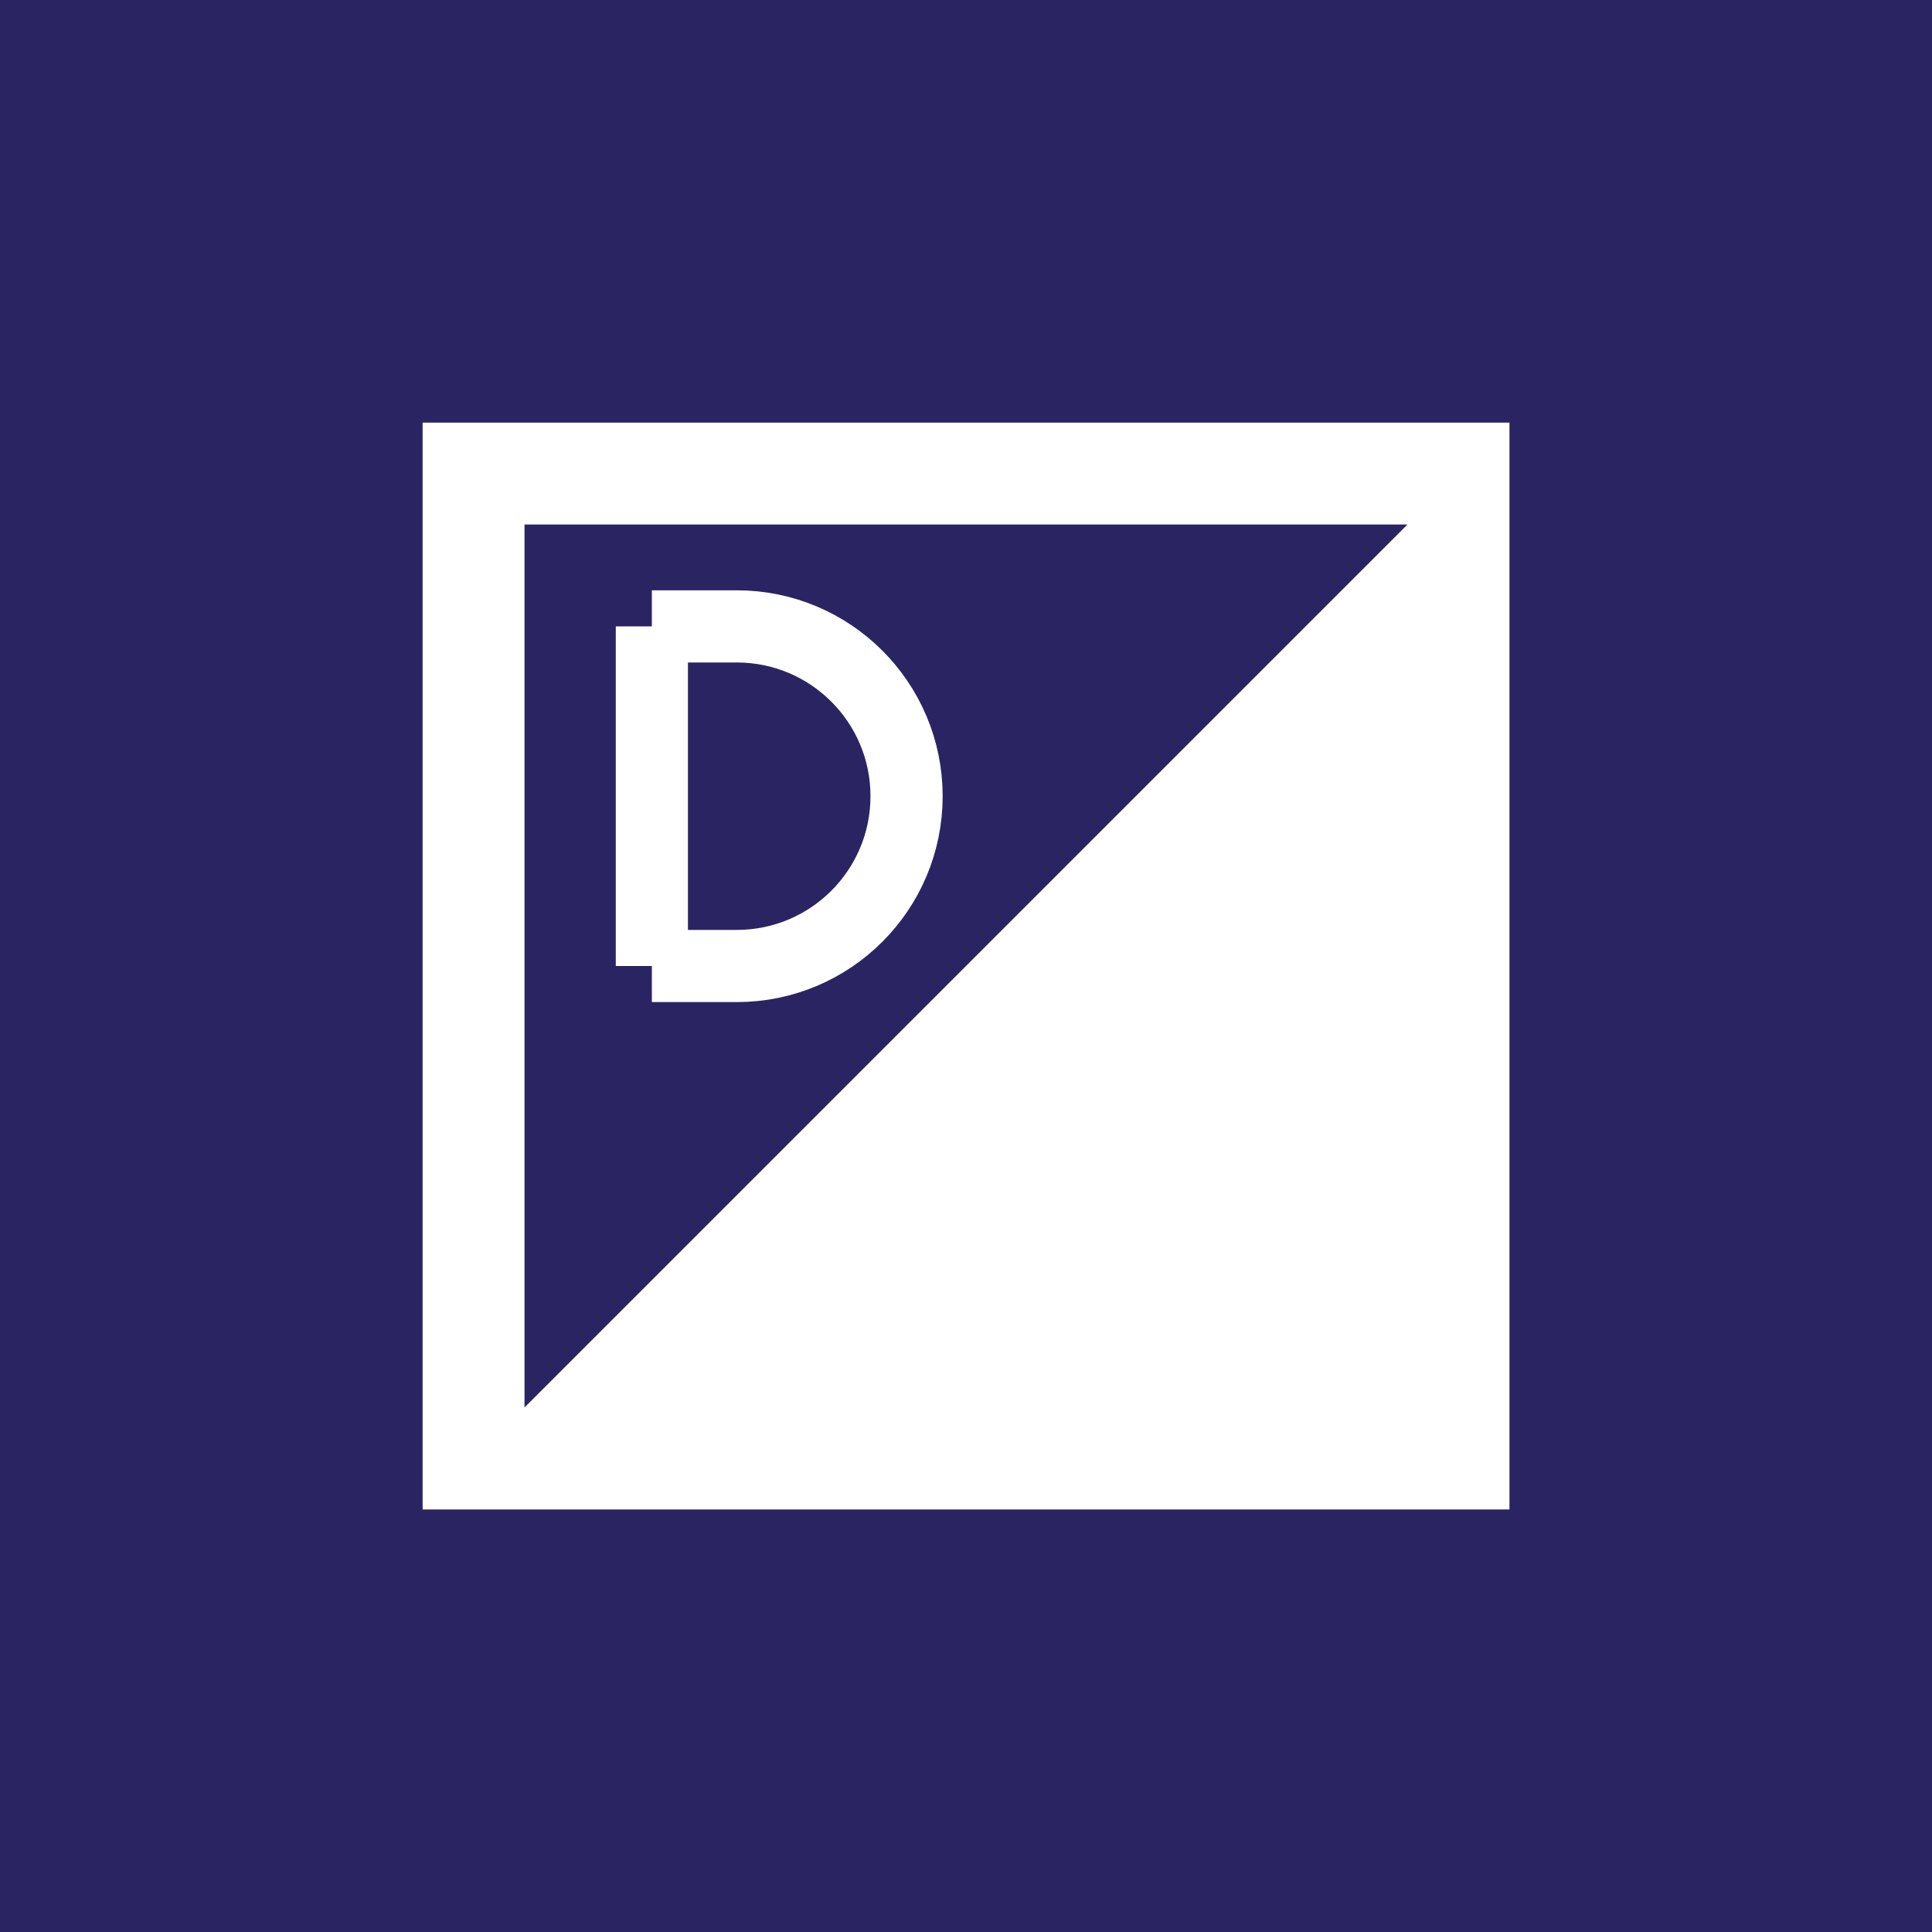
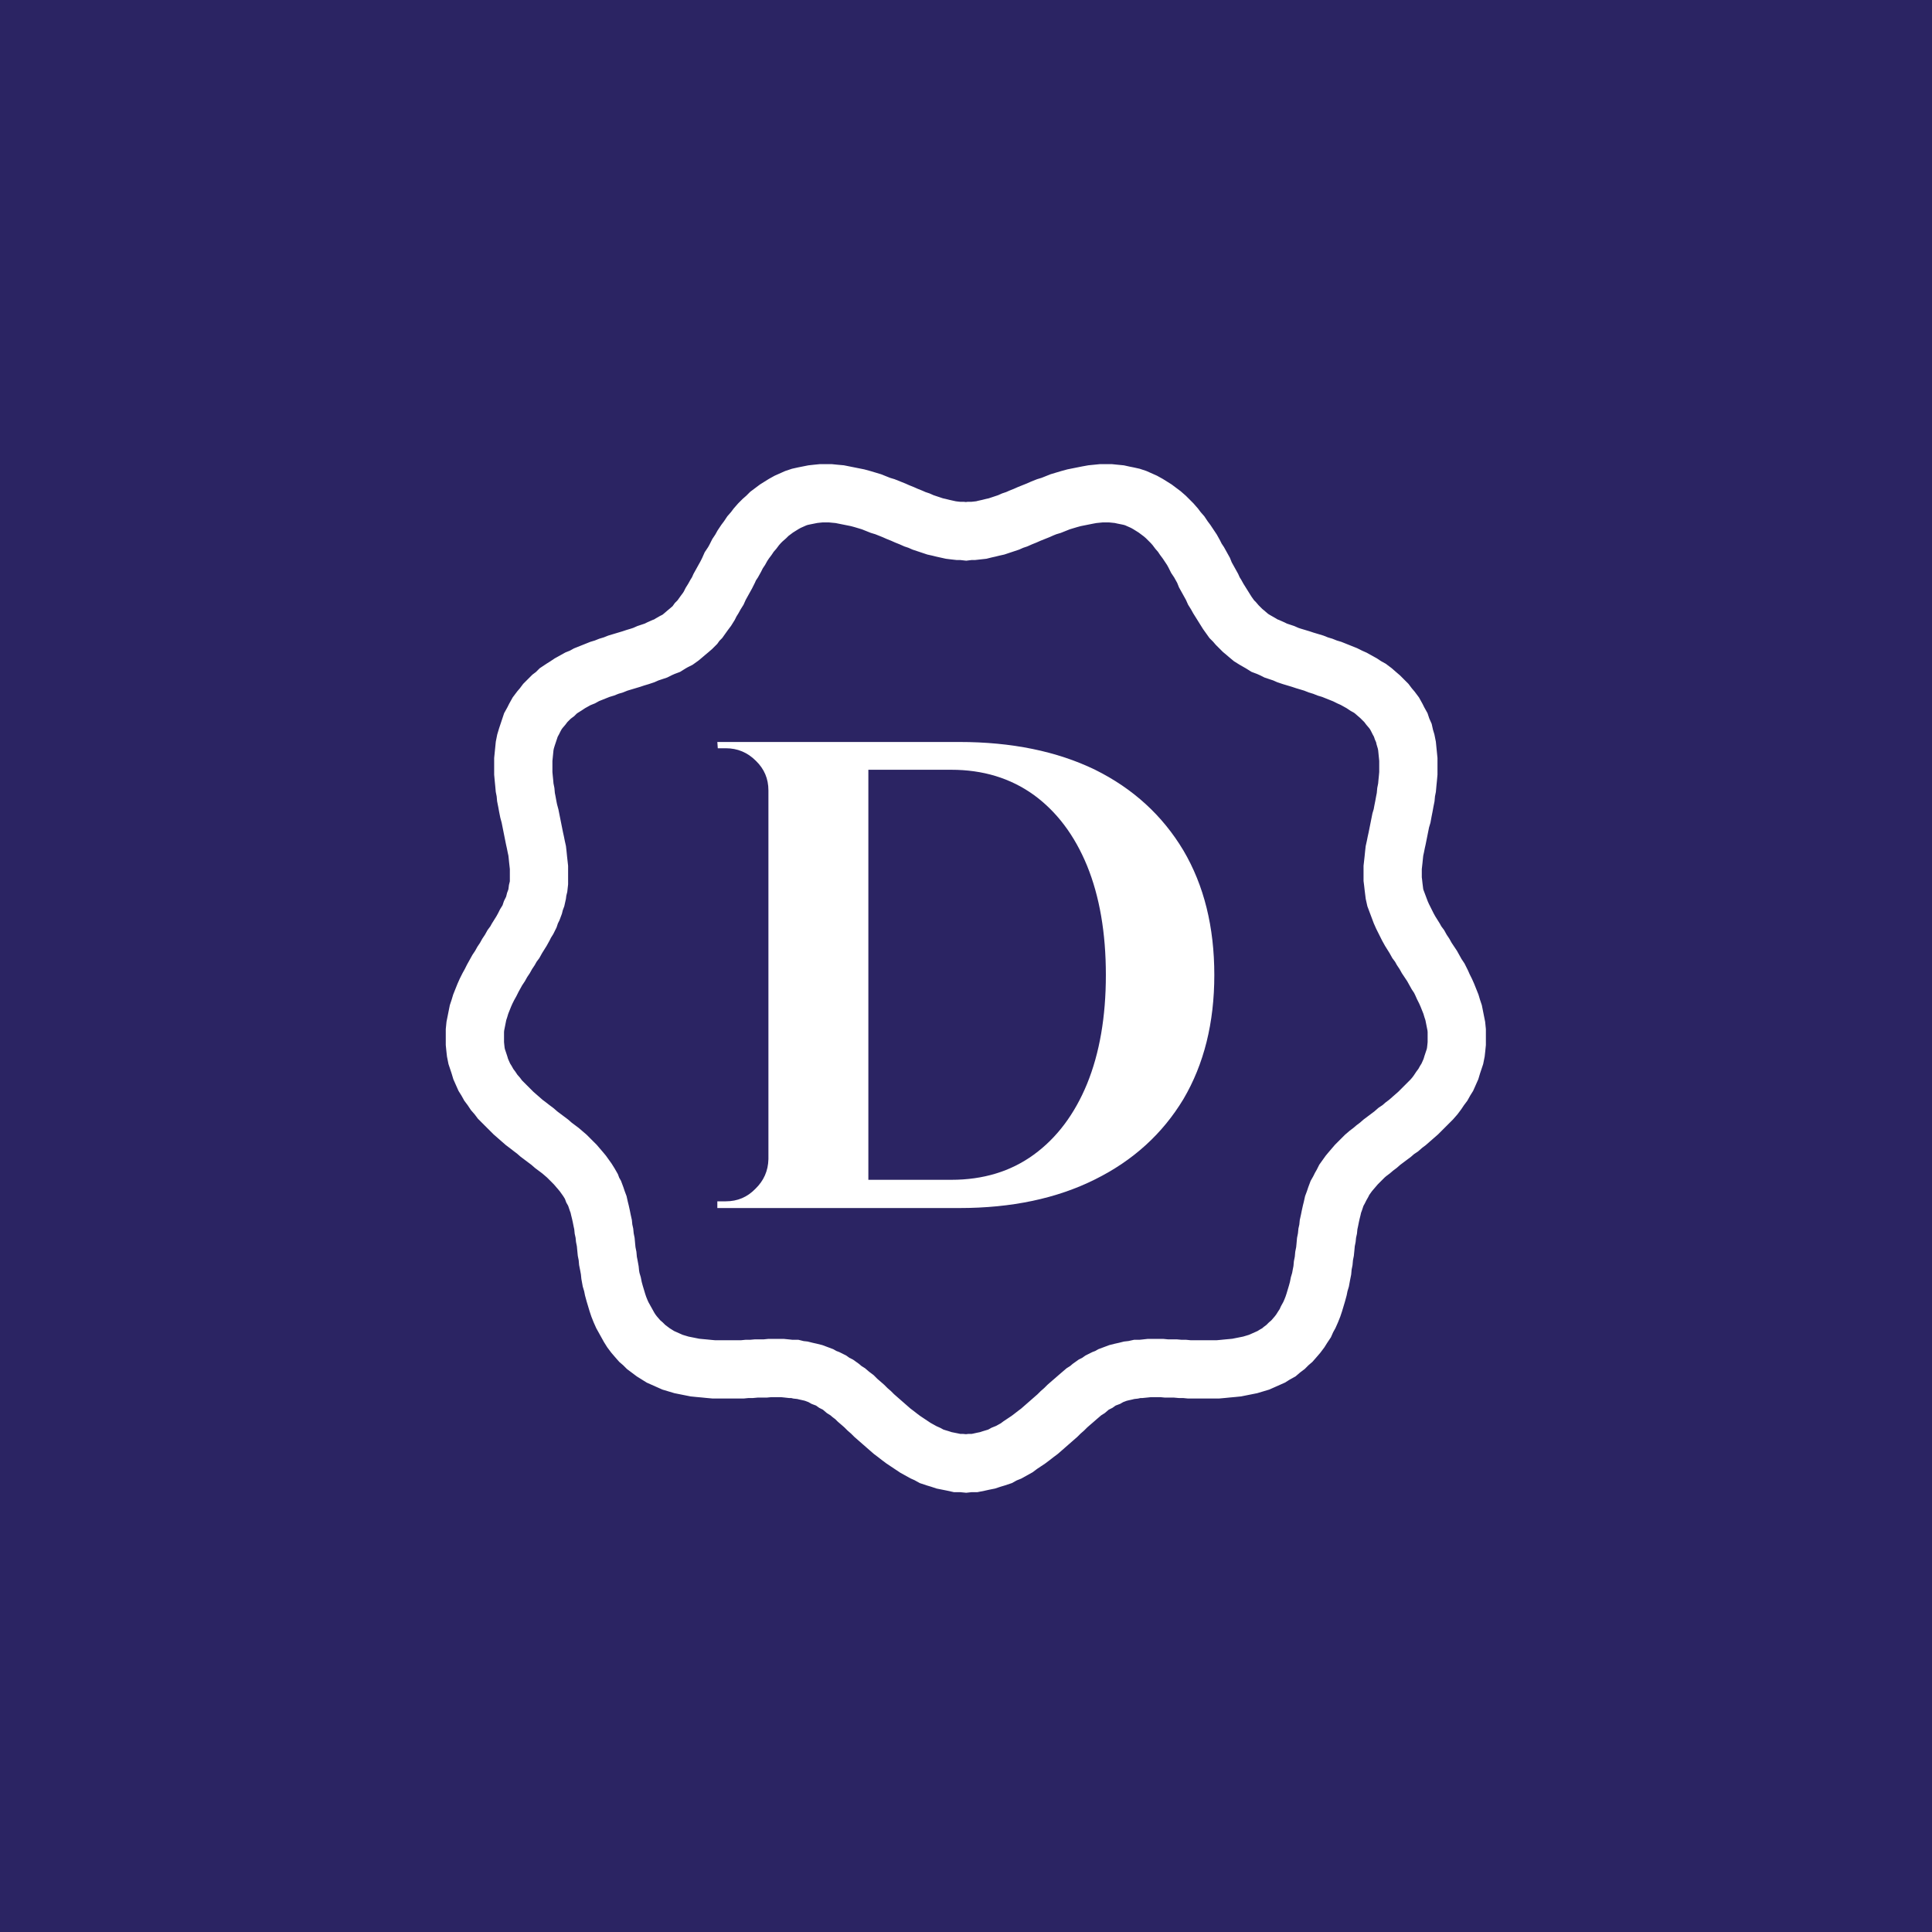
- <svg xmlns="http://www.w3.org/2000/svg" viewBox="0 0 256 256" width="256" height="256">
+ <svg xmlns="http://www.w3.org/2000/svg" viewBox="0 0 256 256" width="256" height="256" fill="none">
  <rect width="256" height="256" fill="#2B2463" />
-   <g transform="translate(56 56) scale(0.5625)">
-     <rect x="12" y="12" width="232" height="232" fill="none" stroke="#FFFFFF" stroke-width="24" />
-     <path d="M0 256 L256 0 L256 256 Z" fill="#FFFFFF" />
-     <path d="M54 48 V128 M54 48 H74 A40 40 0 0 1 74 128 H54" fill="none" stroke="#FFFFFF" stroke-width="17" stroke-linejoin="miter" />
+   <g transform="translate(52 52) scale(0.5938)">
+     <path d="M232,128 L232.5,128.9 L233,129.8 L233.6,130.7 L234.1,131.7 L234.5,132.6 L235,133.6 L235.4,134.5 L235.8,135.5 L236.2,136.5 L236.5,137.5 L236.8,138.4 L237,139.4 L237.2,140.4 L237.4,141.4 L237.5,142.4 L237.5,143.4 L237.5,144.3 L237.5,145.3 L237.4,146.3 L237.3,147.2 L237.1,148.2 L236.8,149.1 L236.5,150 L236.2,151 L235.8,151.9 L235.4,152.8 L234.9,153.6 L234.4,154.5 L233.8,155.3 L233.2,156.2 L232.6,157 L231.9,157.8 L231.2,158.5 L230.4,159.3 L229.7,160 L228.9,160.8 L228.1,161.5 L227.3,162.2 L226.5,162.9 L225.7,163.5 L224.9,164.2 L224,164.8 L223.2,165.5 L222.4,166.1 L221.6,166.7 L220.8,167.3 L220,168 L219.2,168.6 L218.5,169.2 L217.7,169.8 L217,170.4 L216.3,171.1 L215.7,171.7 L215.1,172.3 L214.5,173 L213.9,173.7 L213.4,174.3 L212.9,175 L212.4,175.7 L212,176.5 L211.6,177.2 L211.2,178 L210.8,178.7 L210.5,179.5 L210.2,180.4 L209.9,181.2 L209.7,182.1 L209.5,182.9 L209.3,183.8 L209.1,184.8 L208.9,185.7 L208.8,186.7 L208.6,187.6 L208.5,188.6 L208.3,189.6 L208.2,190.7 L208.1,191.7 L207.9,192.7 L207.8,193.8 L207.6,194.8 L207.5,195.9 L207.3,196.9 L207.1,198 L206.8,199 L206.6,200 L206.3,201.1 L206,202.1 L205.7,203.1 L205.4,204 L205,205 L204.6,205.9 L204.1,206.8 L203.7,207.7 L203.1,208.6 L202.6,209.4 L202,210.2 L201.4,210.9 L200.7,211.7 L200,212.3 L199.3,213 L198.5,213.6 L197.8,214.2 L196.9,214.7 L196.1,215.2 L195.2,215.6 L194.3,216 L193.4,216.4 L192.4,216.7 L191.4,217 L190.4,217.2 L189.4,217.4 L188.4,217.6 L187.4,217.7 L186.3,217.8 L185.3,217.9 L184.2,218 L183.1,218 L182.1,218 L181,218 L180,218 L178.9,218 L177.8,218 L176.8,217.9 L175.8,217.9 L174.7,217.8 L173.7,217.8 L172.7,217.8 L171.7,217.7 L170.8,217.7 L169.8,217.7 L168.9,217.7 L168,217.8 L167,217.9 L166.2,217.9 L165.3,218.1 L164.4,218.2 L163.6,218.4 L162.7,218.6 L161.9,218.8 L161.1,219.1 L160.3,219.4 L159.6,219.8 L158.8,220.1 L158,220.5 L157.3,221 L156.5,221.4 L155.8,221.9 L155.1,222.5 L154.3,223 L153.6,223.6 L152.9,224.2 L152.1,224.9 L151.4,225.5 L150.6,226.2 L149.9,226.9 L149.1,227.6 L148.4,228.3 L147.6,229 L146.8,229.7 L146,230.4 L145.2,231.1 L144.4,231.8 L143.6,232.4 L142.7,233.1 L141.9,233.7 L141,234.3 L140.1,234.9 L139.3,235.5 L138.4,236 L137.5,236.5 L136.5,236.9 L135.6,237.4 L134.7,237.7 L133.7,238 L132.8,238.3 L131.8,238.5 L130.9,238.7 L129.9,238.9 L128.9,238.9 L128,239 L127,238.9 L126,238.9 L125.1,238.7 L124.1,238.5 L123.1,238.3 L122.2,238 L121.2,237.7 L120.3,237.4 L119.4,236.9 L118.5,236.5 L117.6,236 L116.7,235.5 L115.8,234.9 L114.9,234.3 L114,233.7 L113.2,233.1 L112.3,232.4 L111.5,231.8 L110.7,231.1 L109.9,230.4 L109.1,229.7 L108.3,229 L107.5,228.3 L106.8,227.6 L106,226.9 L105.3,226.2 L104.5,225.5 L103.8,224.9 L103.1,224.2 L102.3,223.6 L101.6,223 L100.8,222.5 L100.1,221.9 L99.4,221.4 L98.6,221 L97.9,220.5 L97.1,220.1 L96.3,219.8 L95.6,219.4 L94.8,219.1 L94,218.8 L93.2,218.6 L92.3,218.4 L91.5,218.2 L90.6,218.1 L89.8,217.9 L88.9,217.9 L88,217.8 L87,217.7 L86.1,217.7 L85.1,217.7 L84.2,217.7 L83.2,217.8 L82.2,217.8 L81.2,217.8 L80.1,217.9 L79.1,217.9 L78.1,218 L77,218 L76,218 L74.9,218 L73.8,218 L72.8,218 L71.7,218 L70.6,217.9 L69.6,217.8 L68.5,217.7 L67.5,217.6 L66.5,217.4 L65.5,217.2 L64.5,217 L63.5,216.7 L62.5,216.4 L61.6,216 L60.7,215.6 L59.8,215.2 L59,214.7 L58.2,214.2 L57.4,213.6 L56.6,213 L55.9,212.3 L55.2,211.7 L54.5,210.9 L53.9,210.2 L53.3,209.4 L52.8,208.6 L52.3,207.7 L51.8,206.8 L51.3,205.9 L50.9,205 L50.5,204 L50.2,203.1 L49.9,202.1 L49.6,201.1 L49.3,200 L49.1,199 L48.8,198 L48.6,196.9 L48.5,195.9 L48.3,194.8 L48.1,193.8 L48,192.7 L47.8,191.7 L47.7,190.7 L47.6,189.6 L47.4,188.6 L47.3,187.6 L47.1,186.7 L47,185.7 L46.8,184.8 L46.6,183.8 L46.4,182.9 L46.2,182.1 L46,181.2 L45.7,180.4 L45.4,179.5 L45.1,178.7 L44.7,178 L44.4,177.2 L44,176.5 L43.5,175.7 L43,175 L42.5,174.3 L42,173.7 L41.4,173 L40.8,172.3 L40.2,171.7 L39.6,171.1 L38.9,170.4 L38.2,169.8 L37.5,169.2 L36.7,168.6 L35.9,168 L35.1,167.3 L34.3,166.7 L33.5,166.1 L32.7,165.5 L31.9,164.8 L31.1,164.2 L30.2,163.5 L29.4,162.9 L28.6,162.2 L27.8,161.5 L27,160.8 L26.2,160 L25.5,159.3 L24.7,158.5 L24,157.8 L23.4,157 L22.7,156.2 L22.1,155.3 L21.5,154.5 L21,153.6 L20.5,152.8 L20.1,151.9 L19.7,151 L19.4,150 L19.1,149.1 L18.8,148.2 L18.6,147.2 L18.5,146.3 L18.4,145.3 L18.4,144.3 L18.4,143.4 L18.4,142.4 L18.5,141.4 L18.7,140.4 L18.9,139.4 L19.1,138.4 L19.4,137.5 L19.7,136.5 L20.1,135.5 L20.5,134.5 L20.9,133.6 L21.4,132.6 L21.9,131.7 L22.4,130.7 L22.9,129.8 L23.4,128.9 L24,128 L24.5,127.1 L25.1,126.2 L25.6,125.3 L26.2,124.4 L26.7,123.5 L27.3,122.7 L27.8,121.8 L28.3,121 L28.8,120.2 L29.3,119.3 L29.7,118.5 L30.2,117.7 L30.6,116.9 L30.9,116 L31.3,115.2 L31.6,114.4 L31.8,113.6 L32.1,112.8 L32.3,111.9 L32.4,111.1 L32.6,110.3 L32.7,109.4 L32.7,108.6 L32.7,107.7 L32.7,106.8 L32.7,106 L32.6,105.1 L32.5,104.2 L32.4,103.2 L32.3,102.3 L32.1,101.4 L31.9,100.4 L31.7,99.5 L31.5,98.5 L31.3,97.5 L31.1,96.5 L30.9,95.5 L30.7,94.5 L30.4,93.4 L30.2,92.4 L30,91.3 L29.8,90.3 L29.7,89.2 L29.5,88.2 L29.4,87.1 L29.3,86.1 L29.2,85 L29.2,84 L29.2,82.9 L29.2,81.9 L29.3,80.9 L29.4,79.9 L29.5,78.9 L29.7,77.9 L30,76.9 L30.3,76 L30.6,75.1 L30.9,74.2 L31.4,73.3 L31.8,72.5 L32.3,71.6 L32.9,70.8 L33.5,70.1 L34.1,69.3 L34.8,68.6 L35.5,67.9 L36.3,67.3 L37,66.6 L37.9,66 L38.7,65.5 L39.6,64.9 L40.5,64.4 L41.4,63.9 L42.4,63.5 L43.3,63 L44.3,62.6 L45.3,62.2 L46.3,61.8 L47.3,61.5 L48.3,61.1 L49.3,60.8 L50.3,60.4 L51.3,60.1 L52.3,59.8 L53.3,59.5 L54.2,59.2 L55.2,58.9 L56.1,58.6 L57,58.2 L57.9,57.9 L58.8,57.6 L59.6,57.2 L60.5,56.8 L61.3,56.5 L62.1,56 L62.8,55.6 L63.6,55.2 L64.3,54.7 L64.9,54.2 L65.6,53.6 L66.2,53.1 L66.9,52.5 L67.5,51.9 L68,51.2 L68.6,50.6 L69.1,49.9 L69.6,49.2 L70.2,48.4 L70.7,47.6 L71.1,46.8 L71.6,46 L72.1,45.1 L72.6,44.3 L73,43.4 L73.5,42.5 L74,41.6 L74.5,40.7 L75,39.7 L75.4,38.8 L76,37.9 L76.5,37 L77,36 L77.6,35.1 L78.1,34.2 L78.7,33.3 L79.3,32.5 L79.9,31.6 L80.6,30.8 L81.2,30 L81.9,29.2 L82.6,28.5 L83.4,27.8 L84.1,27.1 L84.9,26.5 L85.7,25.9 L86.5,25.4 L87.3,24.9 L88.2,24.4 L89.1,24 L90,23.6 L90.9,23.3 L91.8,23.1 L92.8,22.9 L93.8,22.7 L94.7,22.6 L95.7,22.5 L96.7,22.5 L97.7,22.5 L98.7,22.6 L99.8,22.7 L100.8,22.9 L101.8,23.1 L102.8,23.3 L103.8,23.5 L104.9,23.8 L105.9,24.1 L106.9,24.4 L107.9,24.8 L108.9,25.2 L109.9,25.5 L110.9,25.9 L111.9,26.3 L112.8,26.7 L113.8,27.1 L114.7,27.5 L115.7,27.9 L116.6,28.3 L117.5,28.6 L118.4,29 L119.3,29.3 L120.2,29.6 L121.1,29.9 L122,30.1 L122.8,30.3 L123.7,30.5 L124.6,30.7 L125.4,30.8 L126.3,30.9 L127.1,30.9 L128,31 L128.8,30.9 L129.6,30.9 L130.5,30.8 L131.4,30.7 L132.2,30.5 L133.1,30.3 L133.9,30.1 L134.8,29.9 L135.7,29.6 L136.6,29.3 L137.5,29 L138.4,28.6 L139.3,28.3 L140.2,27.9 L141.2,27.5 L142.1,27.1 L143.1,26.7 L144.1,26.3 L145,25.9 L146,25.5 L147,25.2 L148,24.8 L149,24.4 L150,24.1 L151,23.8 L152.1,23.5 L153.1,23.3 L154.1,23.1 L155.1,22.9 L156.2,22.7 L157.2,22.6 L158.2,22.5 L159.2,22.5 L160.2,22.5 L161.2,22.6 L162.2,22.7 L163.1,22.9 L164.1,23.1 L165,23.3 L165.9,23.6 L166.8,24 L167.7,24.4 L168.6,24.9 L169.4,25.4 L170.2,25.9 L171,26.5 L171.8,27.1 L172.6,27.8 L173.3,28.5 L174,29.2 L174.7,30 L175.3,30.8 L176,31.6 L176.6,32.5 L177.2,33.3 L177.8,34.2 L178.4,35.1 L178.9,36 L179.4,37 L180,37.9 L180.5,38.8 L181,39.7 L181.4,40.7 L181.9,41.6 L182.4,42.5 L182.9,43.4 L183.3,44.3 L183.8,45.1 L184.3,46 L184.8,46.8 L185.3,47.6 L185.8,48.4 L186.3,49.2 L186.8,49.9 L187.3,50.6 L187.9,51.2 L188.5,51.9 L189.1,52.5 L189.7,53.1 L190.3,53.6 L191,54.2 L191.6,54.7 L192.4,55.2 L193.1,55.6 L193.8,56 L194.6,56.5 L195.4,56.8 L196.3,57.2 L197.1,57.6 L198,57.9 L198.9,58.2 L199.8,58.6 L200.7,58.9 L201.7,59.2 L202.7,59.5 L203.6,59.8 L204.6,60.1 L205.6,60.4 L206.6,60.8 L207.6,61.1 L208.6,61.5 L209.6,61.8 L210.6,62.2 L211.6,62.6 L212.6,63 L213.6,63.5 L214.5,63.9 L215.4,64.4 L216.3,64.9 L217.2,65.5 L218.1,66 L218.9,66.6 L219.7,67.3 L220.4,67.9 L221.1,68.6 L221.8,69.3 L222.4,70.1 L223,70.8 L223.6,71.6 L224.1,72.5 L224.5,73.3 L225,74.2 L225.3,75.1 L225.7,76 L225.9,76.9 L226.2,77.9 L226.4,78.9 L226.5,79.9 L226.6,80.9 L226.7,81.9 L226.7,82.9 L226.7,84 L226.7,85 L226.6,86.1 L226.5,87.1 L226.4,88.2 L226.2,89.2 L226.1,90.3 L225.9,91.3 L225.7,92.4 L225.5,93.4 L225.3,94.5 L225,95.5 L224.8,96.5 L224.6,97.5 L224.4,98.5 L224.2,99.5 L224,100.4 L223.8,101.4 L223.6,102.3 L223.5,103.2 L223.4,104.2 L223.3,105.1 L223.2,106 L223.2,106.8 L223.2,107.7 L223.2,108.6 L223.3,109.4 L223.4,110.3 L223.5,111.1 L223.6,111.9 L223.8,112.8 L224.1,113.6 L224.4,114.4 L224.7,115.2 L225,116 L225.4,116.9 L225.8,117.7 L226.2,118.5 L226.6,119.3 L227.1,120.2 L227.6,121 L228.1,121.8 L228.6,122.7 L229.2,123.5 L229.7,124.4 L230.3,125.3 L230.8,126.2 L231.4,127.1 L232,128 Z" stroke="#FFFFFF" stroke-width="13" />
+     <path d="M126.5 78.0Q144 78 156.8 84.2Q169.5 90.5 176.5 102.2Q183.4 113.9 183.4 130.0Q183.4 146 176.5 157.7Q169.5 169.3 156.8 175.6Q144 182 126.5 182.0H91.1L90.9 175.7Q95.2 175.7 99.9 175.7Q104.6 175.7 109 175.7Q113.5 175.7 117 175.7Q120.5 175.7 122.6 175.7Q124.7 175.7 124.7 175.7Q135.4 175.7 143.1 170.1Q150.8 164.5 155 154.3Q159.2 144 159.2 130.0Q159.2 115.9 155 105.6Q150.8 95.4 143.1 89.8Q135.3 84.2 124.7 84.2Q124.7 84.2 122.5 84.2Q120.3 84.2 116.6 84.2Q112.9 84.2 108.3 84.2Q103.7 84.2 98.8 84.2Q93.9 84.2 89.4 84.2V78ZM106.2 78.0V182.0H83.9V78ZM84.4 171.1V182.0H72.5V180.5Q72.5 180.5 73.5 180.5Q74.4 180.5 74.4 180.5Q78.3 180.5 81 177.7Q83.8 175 83.9 171.1ZM84.4 88.8H83.9Q83.9 84.9 81.1 82.2Q78.3 79.4 74.4 79.4Q74.4 79.4 73.5 79.4Q72.6 79.4 72.6 79.4L72.5 78.0H84.4Z" fill="#FFFFFF" />
  </g>
</svg>
